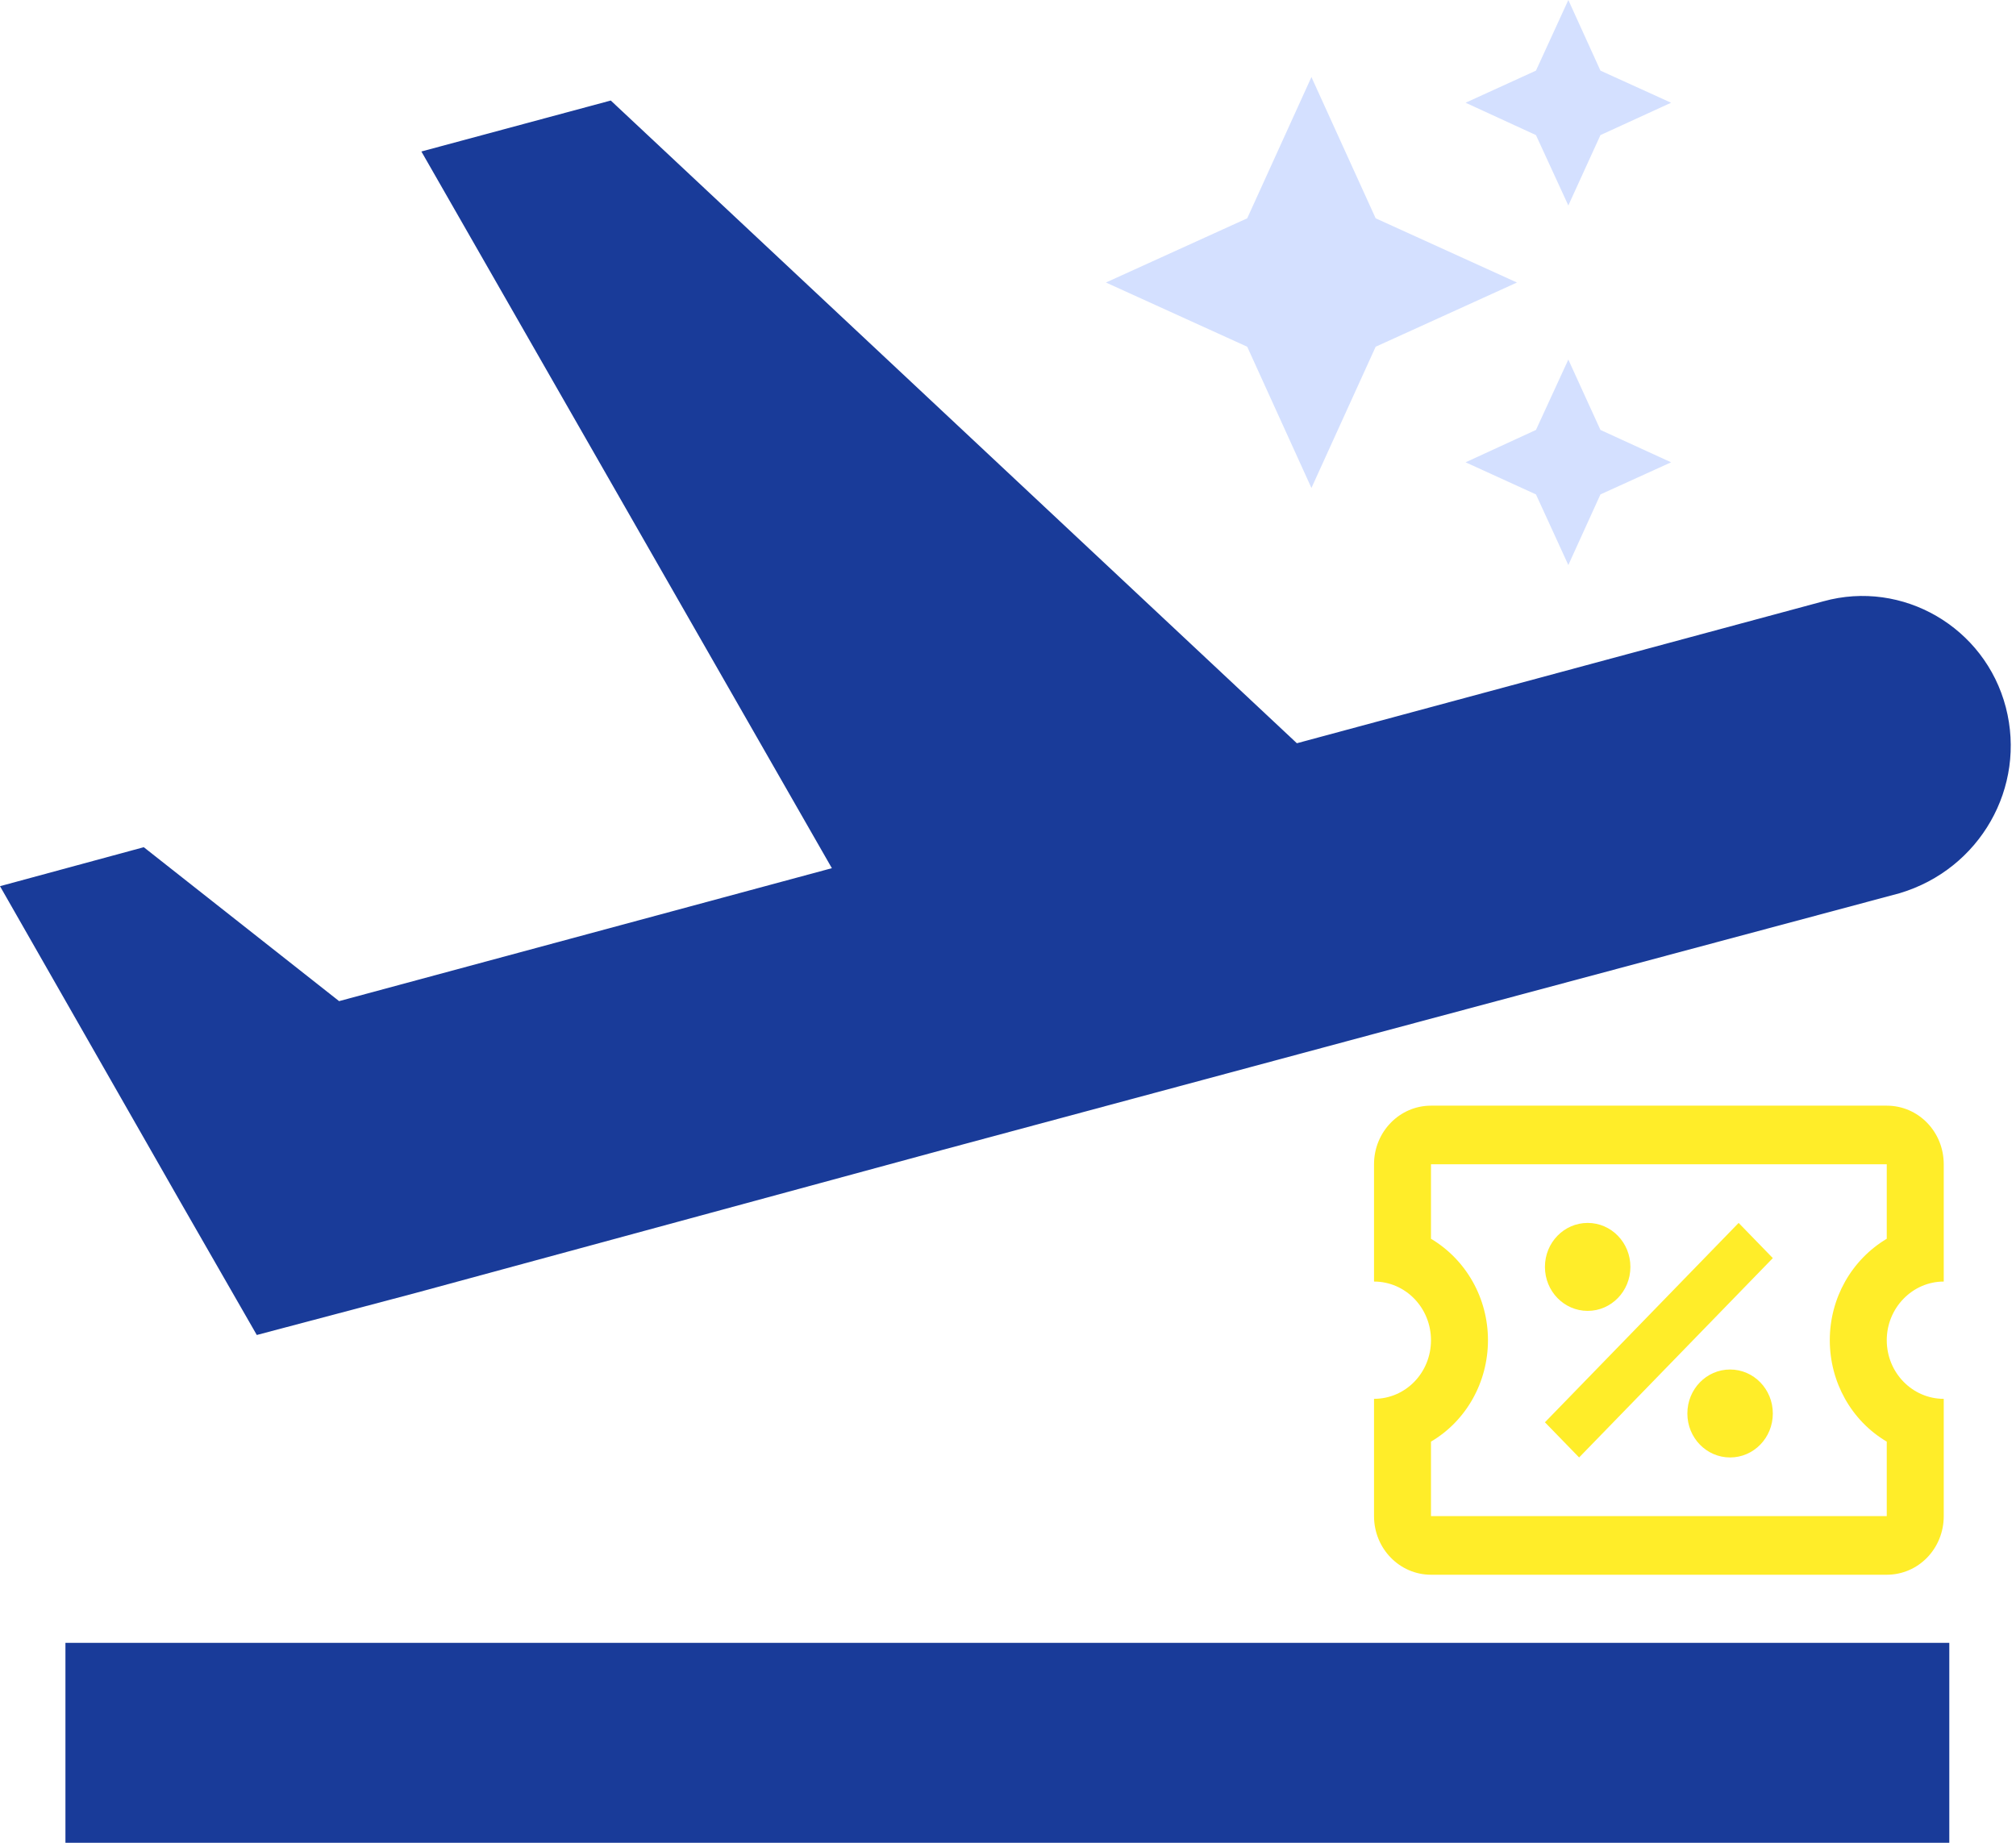
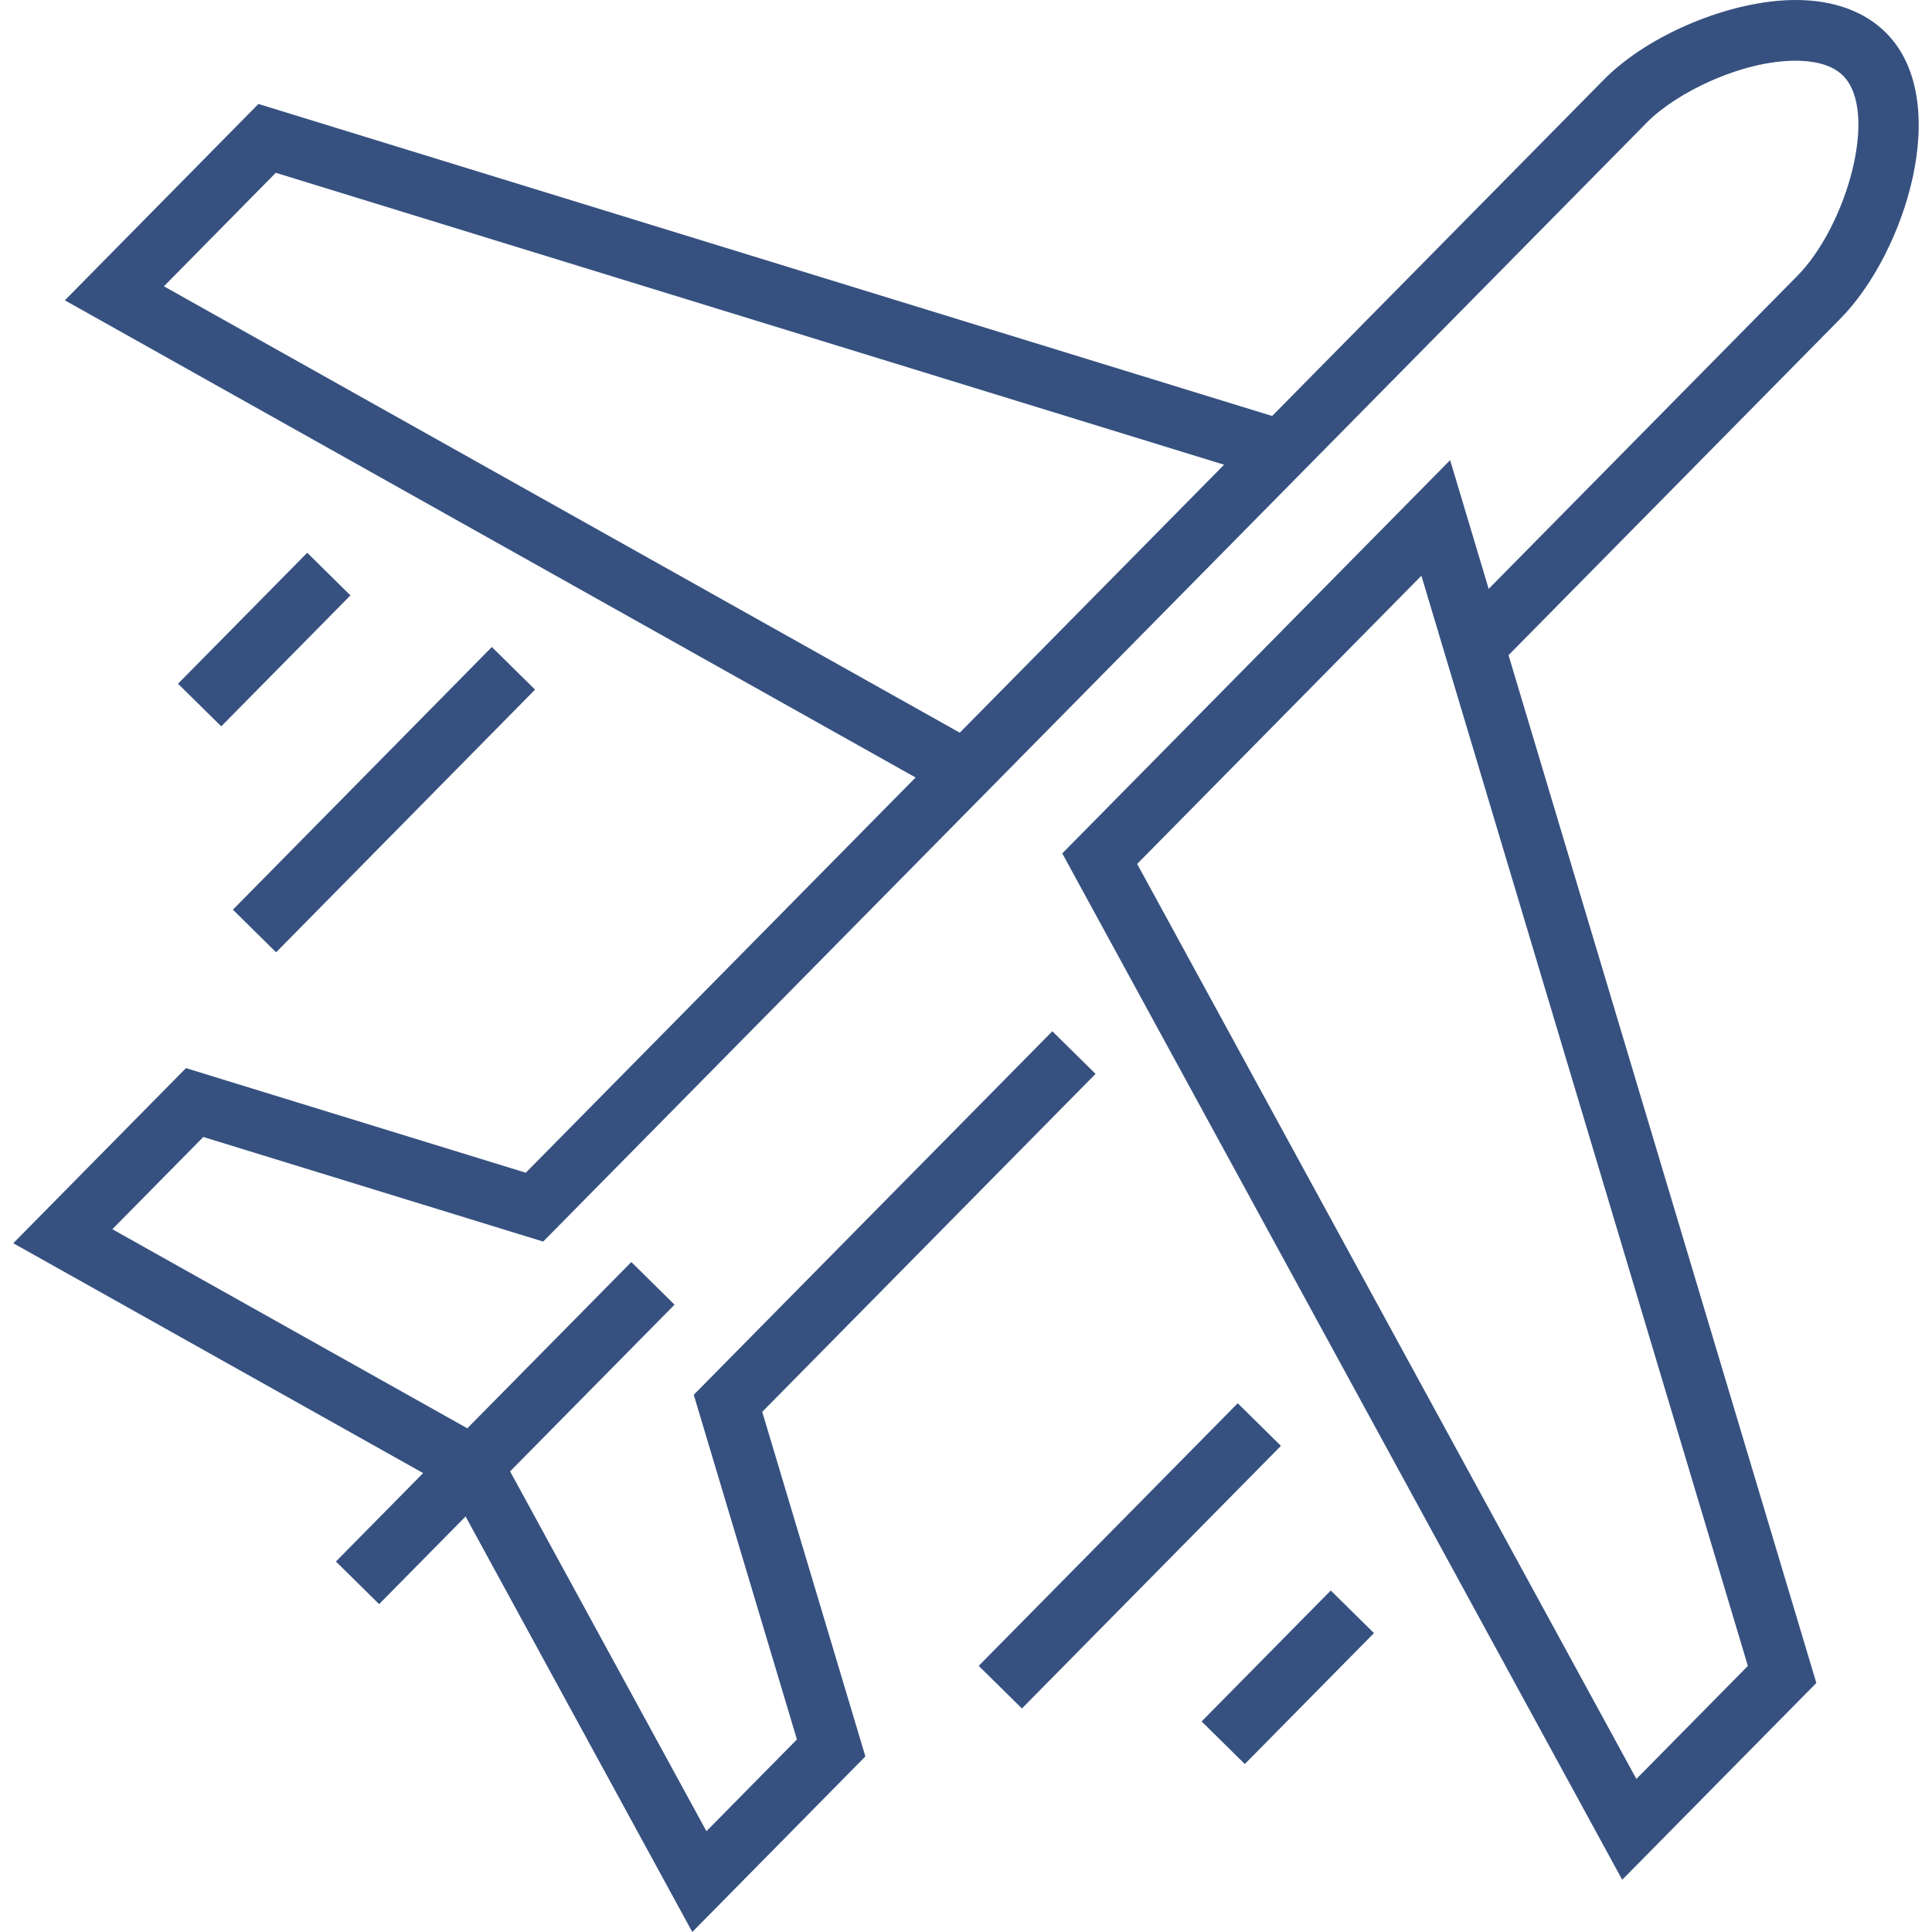
- <svg xmlns="http://www.w3.org/2000/svg" width="140" height="128" viewBox="0 0 140 128" fill="none">
-   <path d="M120.739 84.945L123.113 87.389L109.661 101.236L107.287 98.793L120.739 84.945ZM99.374 76.8H131.025C133.221 76.8 134.982 78.612 134.982 80.873V89.018C132.806 89.018 131.025 90.851 131.025 93.091C131.025 95.351 132.806 97.164 134.982 97.164V105.309C134.982 107.569 133.221 109.382 131.025 109.382H99.374C97.198 109.382 95.418 107.569 95.418 105.309V97.164C97.614 97.164 99.374 95.351 99.374 93.091C99.374 90.851 97.614 89.018 95.418 89.018V80.873C95.418 78.612 97.198 76.8 99.374 76.8ZM99.374 80.873V86.045C101.827 87.511 103.331 90.179 103.331 93.091C103.331 96.003 101.827 98.691 99.374 100.137V105.309H131.025V100.137C128.573 98.691 127.069 96.003 127.069 93.091C127.069 90.179 128.573 87.511 131.025 86.045V80.873H99.374ZM110.255 84.945C111.896 84.945 113.222 86.31 113.222 88C113.222 89.69 111.896 91.055 110.255 91.055C108.613 91.055 107.287 89.69 107.287 88C107.287 86.31 108.613 84.945 110.255 84.945ZM120.145 95.127C121.787 95.127 123.113 96.492 123.113 98.182C123.113 99.872 121.787 101.236 120.145 101.236C118.504 101.236 117.178 99.872 117.178 98.182C117.178 96.492 118.504 95.127 120.145 95.127Z" fill="#FFED29" />
-   <path d="M108.912 0L106.664 4.906L101.776 7.136L106.664 9.384L108.912 14.272L111.142 9.384L116.048 7.136L111.142 4.906M91.072 5.352L86.612 15.164L76.8 19.624L86.612 24.084L91.072 33.896L95.532 24.084L105.344 19.624L95.532 15.164M108.912 24.976L106.664 29.864L101.776 32.112L106.664 34.342L108.912 39.248L111.142 34.342L116.048 32.112L111.142 29.864" fill="#D4E0FF" />
-   <path d="M4.544 114.114H135.368V128H4.544V114.114ZM139.292 49.126C137.846 43.572 132.131 40.239 126.623 41.767L90.061 51.626L42.414 6.982L29.263 10.523L57.769 60.305L23.548 69.539L9.984 58.847L0 61.555L12.531 83.495L17.833 92.729L28.85 89.813L65.412 79.884L95.363 71.83L131.925 62.041C137.502 60.374 140.738 54.681 139.292 49.126Z" fill="#193B99" />
+ <svg xmlns="http://www.w3.org/2000/svg" version="1.1" id="Layer_1" x="0px" y="0px" width="128px" height="128px" viewBox="0 0 128 128" enable-background="new 0 0 128 128" xml:space="preserve">
+   <g>
+     <g>
+       <g>
+         <g>
+           <path fill="#365180" d="M107.476,124.539L70.378,56.54l25.697-26.054l24.262,81.015L107.476,124.539z M75.34,57.237      l33.074,60.623l7.387-7.488l-21.63-72.229L75.34,57.237z" />
+         </g>
+         <g>
+           <polygon fill="#365180" points="61.772,52.135 4.296,19.897 17.121,6.888 84.908,27.753 83.724,31.597 18.271,11.448      10.859,18.968 63.74,48.628     " />
+         </g>
+       </g>
+       <g>
+         <path fill="#365180" d="M45.866,128L30.285,99.442l-1.289-1.307L0.879,82.367l11.441-11.601l22.515,6.93l71.427-72.421     c2.965-3.006,8.427-5.274,12.705-5.275c0.001,0,0.002,0,0.003,0c2.513,0,4.59,0.761,6.01,2.199     c4.452,4.512,1.228,14.575-3.036,18.899L99.321,44.038l-2.863-2.823l22.623-22.94c3.254-3.299,5.411-10.845,3.037-13.251     c-0.817-0.827-2.162-1.002-3.147-1.002c-0.001,0-0.001,0-0.002,0c-3.597,0.001-7.909,2.117-9.843,4.078l-73.14,74.158     l-22.516-6.93l-6.027,6.11l24.016,13.47l2.084,2.113l13.26,24.301l5.995-6.08l-6.835-22.833l23.757-24.086l2.863,2.824     L50.5,93.538l6.834,22.831L45.866,128z" />
+       </g>
+       <g>
+         <rect x="31.462" y="81.01" transform="matrix(0.7119 0.7023 -0.7023 0.7119 76.3229 3.8469)" fill="#365180" width="4.021" height="27.869" />
+       </g>
+       <g>
+         <g>
+           <g>
+             <rect x="23.427" y="40.763" transform="matrix(0.7121 0.702 -0.702 0.7121 44.5188 -2.6065)" fill="#365180" width="4.021" height="24.439" />
+           </g>
+           <g>
+             <rect x="15.495" y="36.278" transform="matrix(0.7119 0.7023 -0.7023 0.7119 34.8018 -0.0863)" fill="#365180" width="4.021" height="12.188" />
+           </g>
+         </g>
+         <g>
+           <g>
+             <rect x="72.844" y="90.868" transform="matrix(0.7119 0.7022 -0.7022 0.7119 93.9528 -22.8705)" fill="#365180" width="4.02" height="24.438" />
+           </g>
+           <g>
+             <rect x="83.31" y="105.039" transform="matrix(0.7119 0.7022 -0.7022 0.7119 102.617 -27.9029)" fill="#365180" width="4.02" height="12.185" />
+           </g>
+         </g>
+       </g>
+     </g>
+   </g>
</svg>
